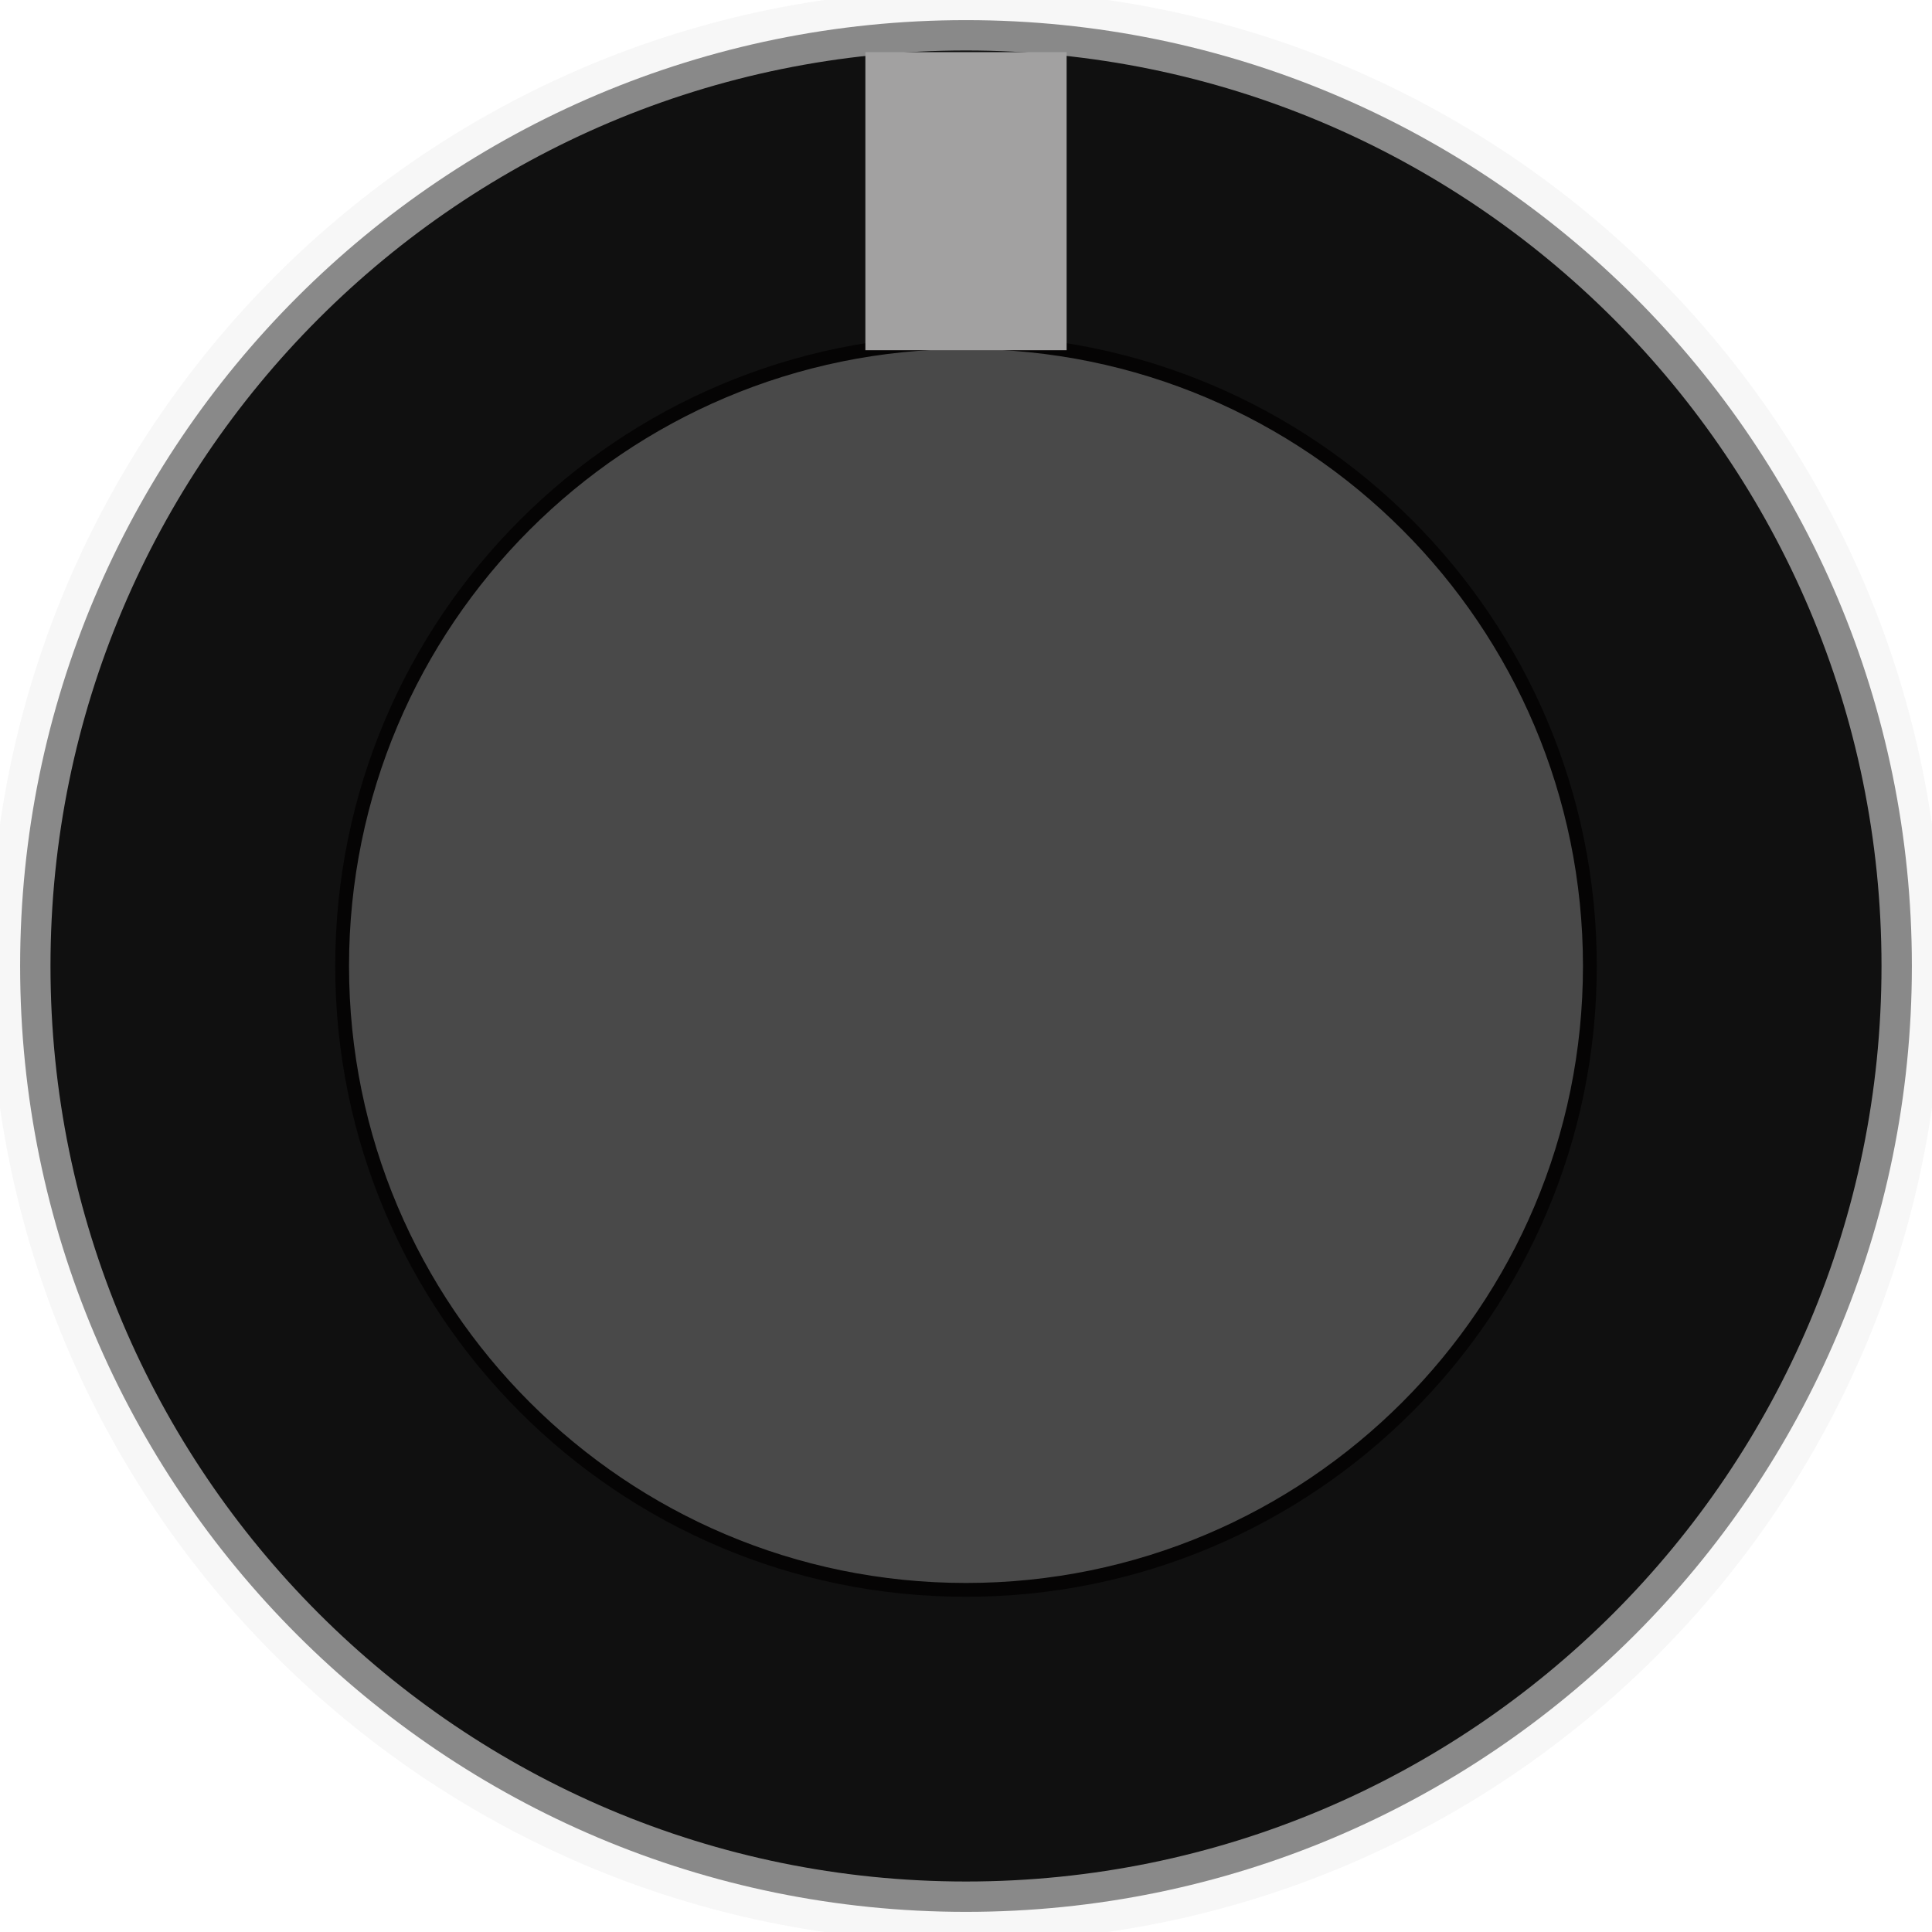
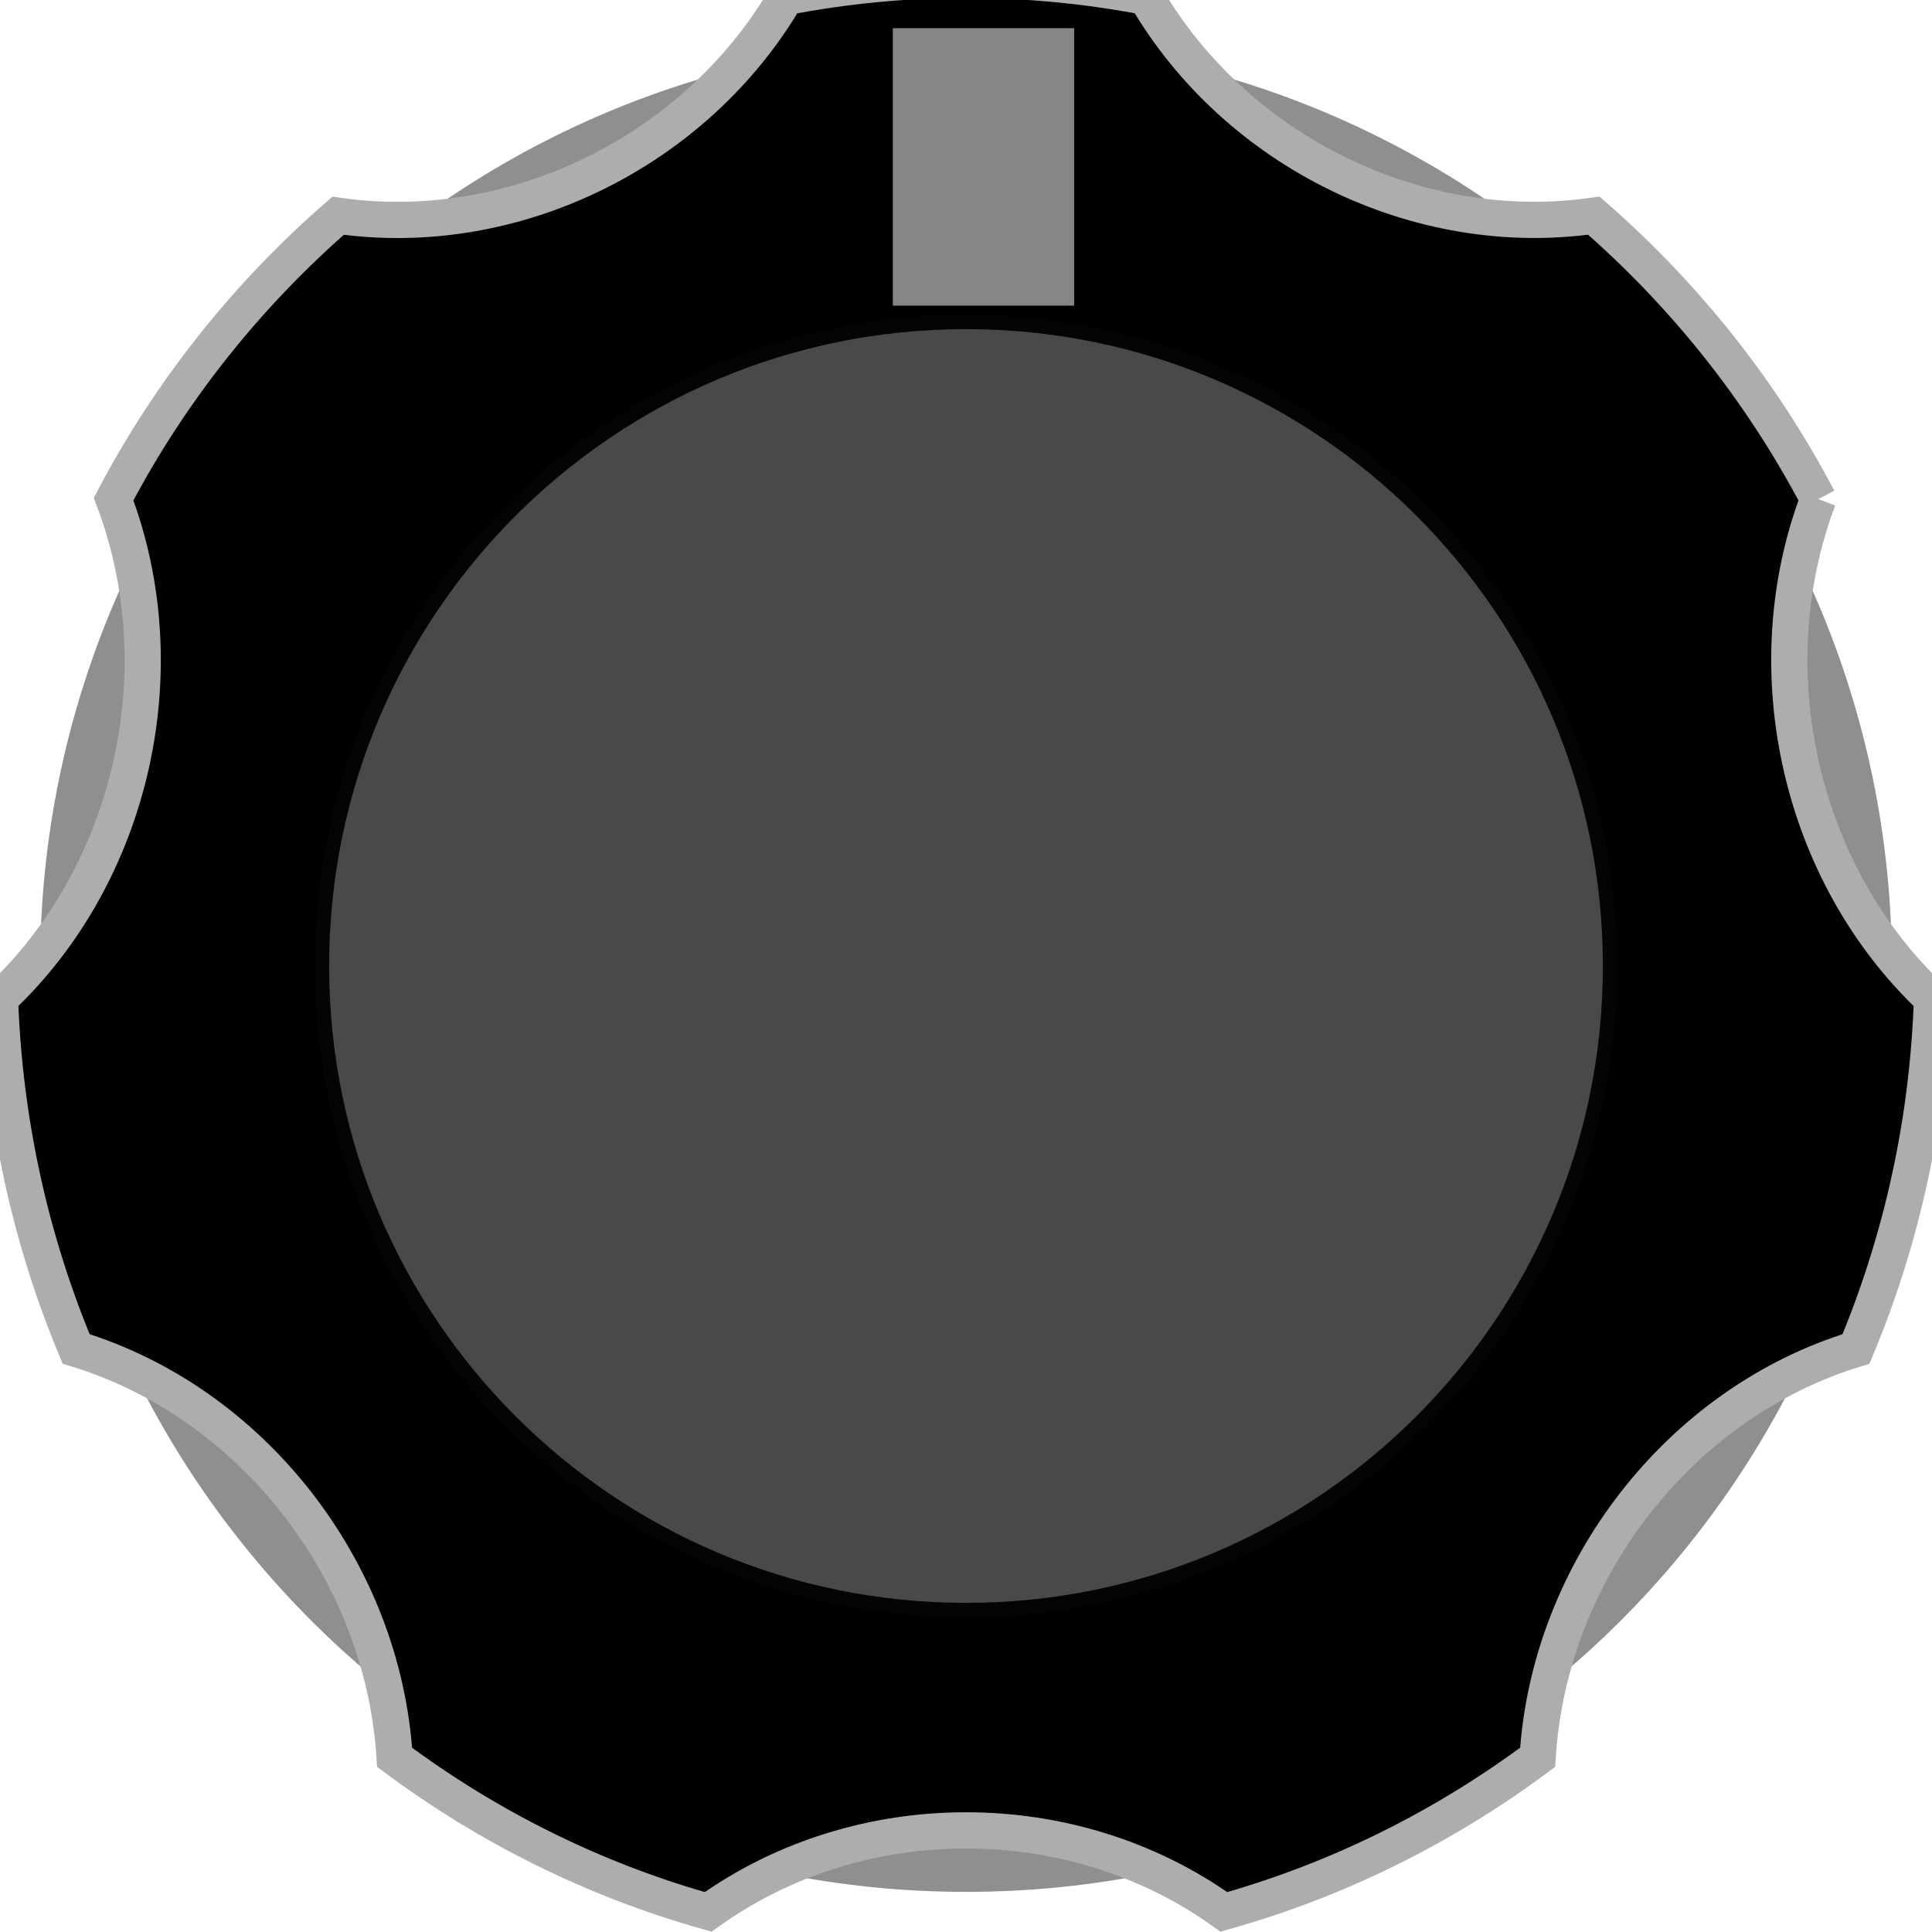
<svg xmlns="http://www.w3.org/2000/svg" width="24px" height="24px" version="1.1" xml:space="preserve" style="fill-rule:evenodd;clip-rule:evenodd;stroke-linejoin:round;stroke-miterlimit:1.414;">
-   <g id="SmallKnob" transform="matrix(1,0,0,1,0,-0.0005)">
-     <g>
-       <g transform="matrix(1.09302,0,0,1.09302,-1.11629,-1.39013)">
-         <circle cx="12" cy="12.251" r="10.75" style="fill:#101010;stroke:#f0f0f0;stroke-opacity:0.541;stroke-width:0.69px;" />
-       </g>
-       <g transform="matrix(0.858345,0,0,0.858345,1.69985,1.48491)">
-         <circle cx="12" cy="12.251" r="9.029" style="fill:#494949;stroke:#050404;stroke-width:0.2px;stroke-linejoin:miter;stroke-miterlimit:10;" />
-       </g>
-       <g transform="matrix(1.07712,0,0,0.459275,-0.96048,0.647838)">
-         <rect x="10.872" y="0.001" width="2.321" height="8.062" style="fill:#a2a1a1;" />
-       </g>
+   <g id="SmallKnob" transform="matrix(1,0,0,1,0,-0.251)">
+     <g transform="matrix(1.02326,0,0,1.02326,-0.27908,-0.284923)">
+       <circle cx="12" cy="12.251" r="10.75" style="fill:#bbb;stroke:#8f8f8f;stroke-width:0.98px;" />
+     </g>
+     <path d="M22.587,6.451c-0.707,-1.345 -1.657,-2.535 -2.788,-3.521c-2.18,0.312 -4.438,-0.793 -5.562,-2.717c-0.723,-0.138 -1.473,-0.213 -2.237,-0.213c-0.764,0 -1.512,0.075 -2.237,0.214c-1.127,1.924 -3.383,3.028 -5.563,2.717c-1.131,0.984 -2.082,2.175 -2.789,3.52c0.807,2.124 0.232,4.657 -1.411,6.204c0.053,1.541 0.384,3.008 0.946,4.353c2.186,0.666 3.812,2.753 3.956,5.073c1.158,0.863 2.474,1.521 3.895,1.92c1.882,-1.35 4.525,-1.35 6.406,0c1.422,-0.398 2.738,-1.057 3.898,-1.92c0.142,-2.319 1.767,-4.407 3.955,-5.073c0.562,-1.345 0.893,-2.812 0.944,-4.353c-1.643,-1.547 -2.216,-4.08 -1.413,-6.204" style="fill-rule:nonzero;stroke:#aeadad;stroke-width:0.45px;stroke-linejoin:miter;stroke-miterlimit:10;" />
+     <g transform="matrix(0.886034,0,0,0.886034,1.36759,1.3962)">
+       <circle cx="12" cy="12.251" r="9.029" style="fill:#494949;stroke:#050404;stroke-width:0.2px;stroke-linejoin:miter;stroke-miterlimit:10;" />
+     </g>
+     <g transform="matrix(0.970362,0,0,0.427554,0.541247,0.600566)">
+       <rect x="10.872" y="0.001" width="2.321" height="8.062" style="fill:#868686;" />
    </g>
  </g>
</svg>
